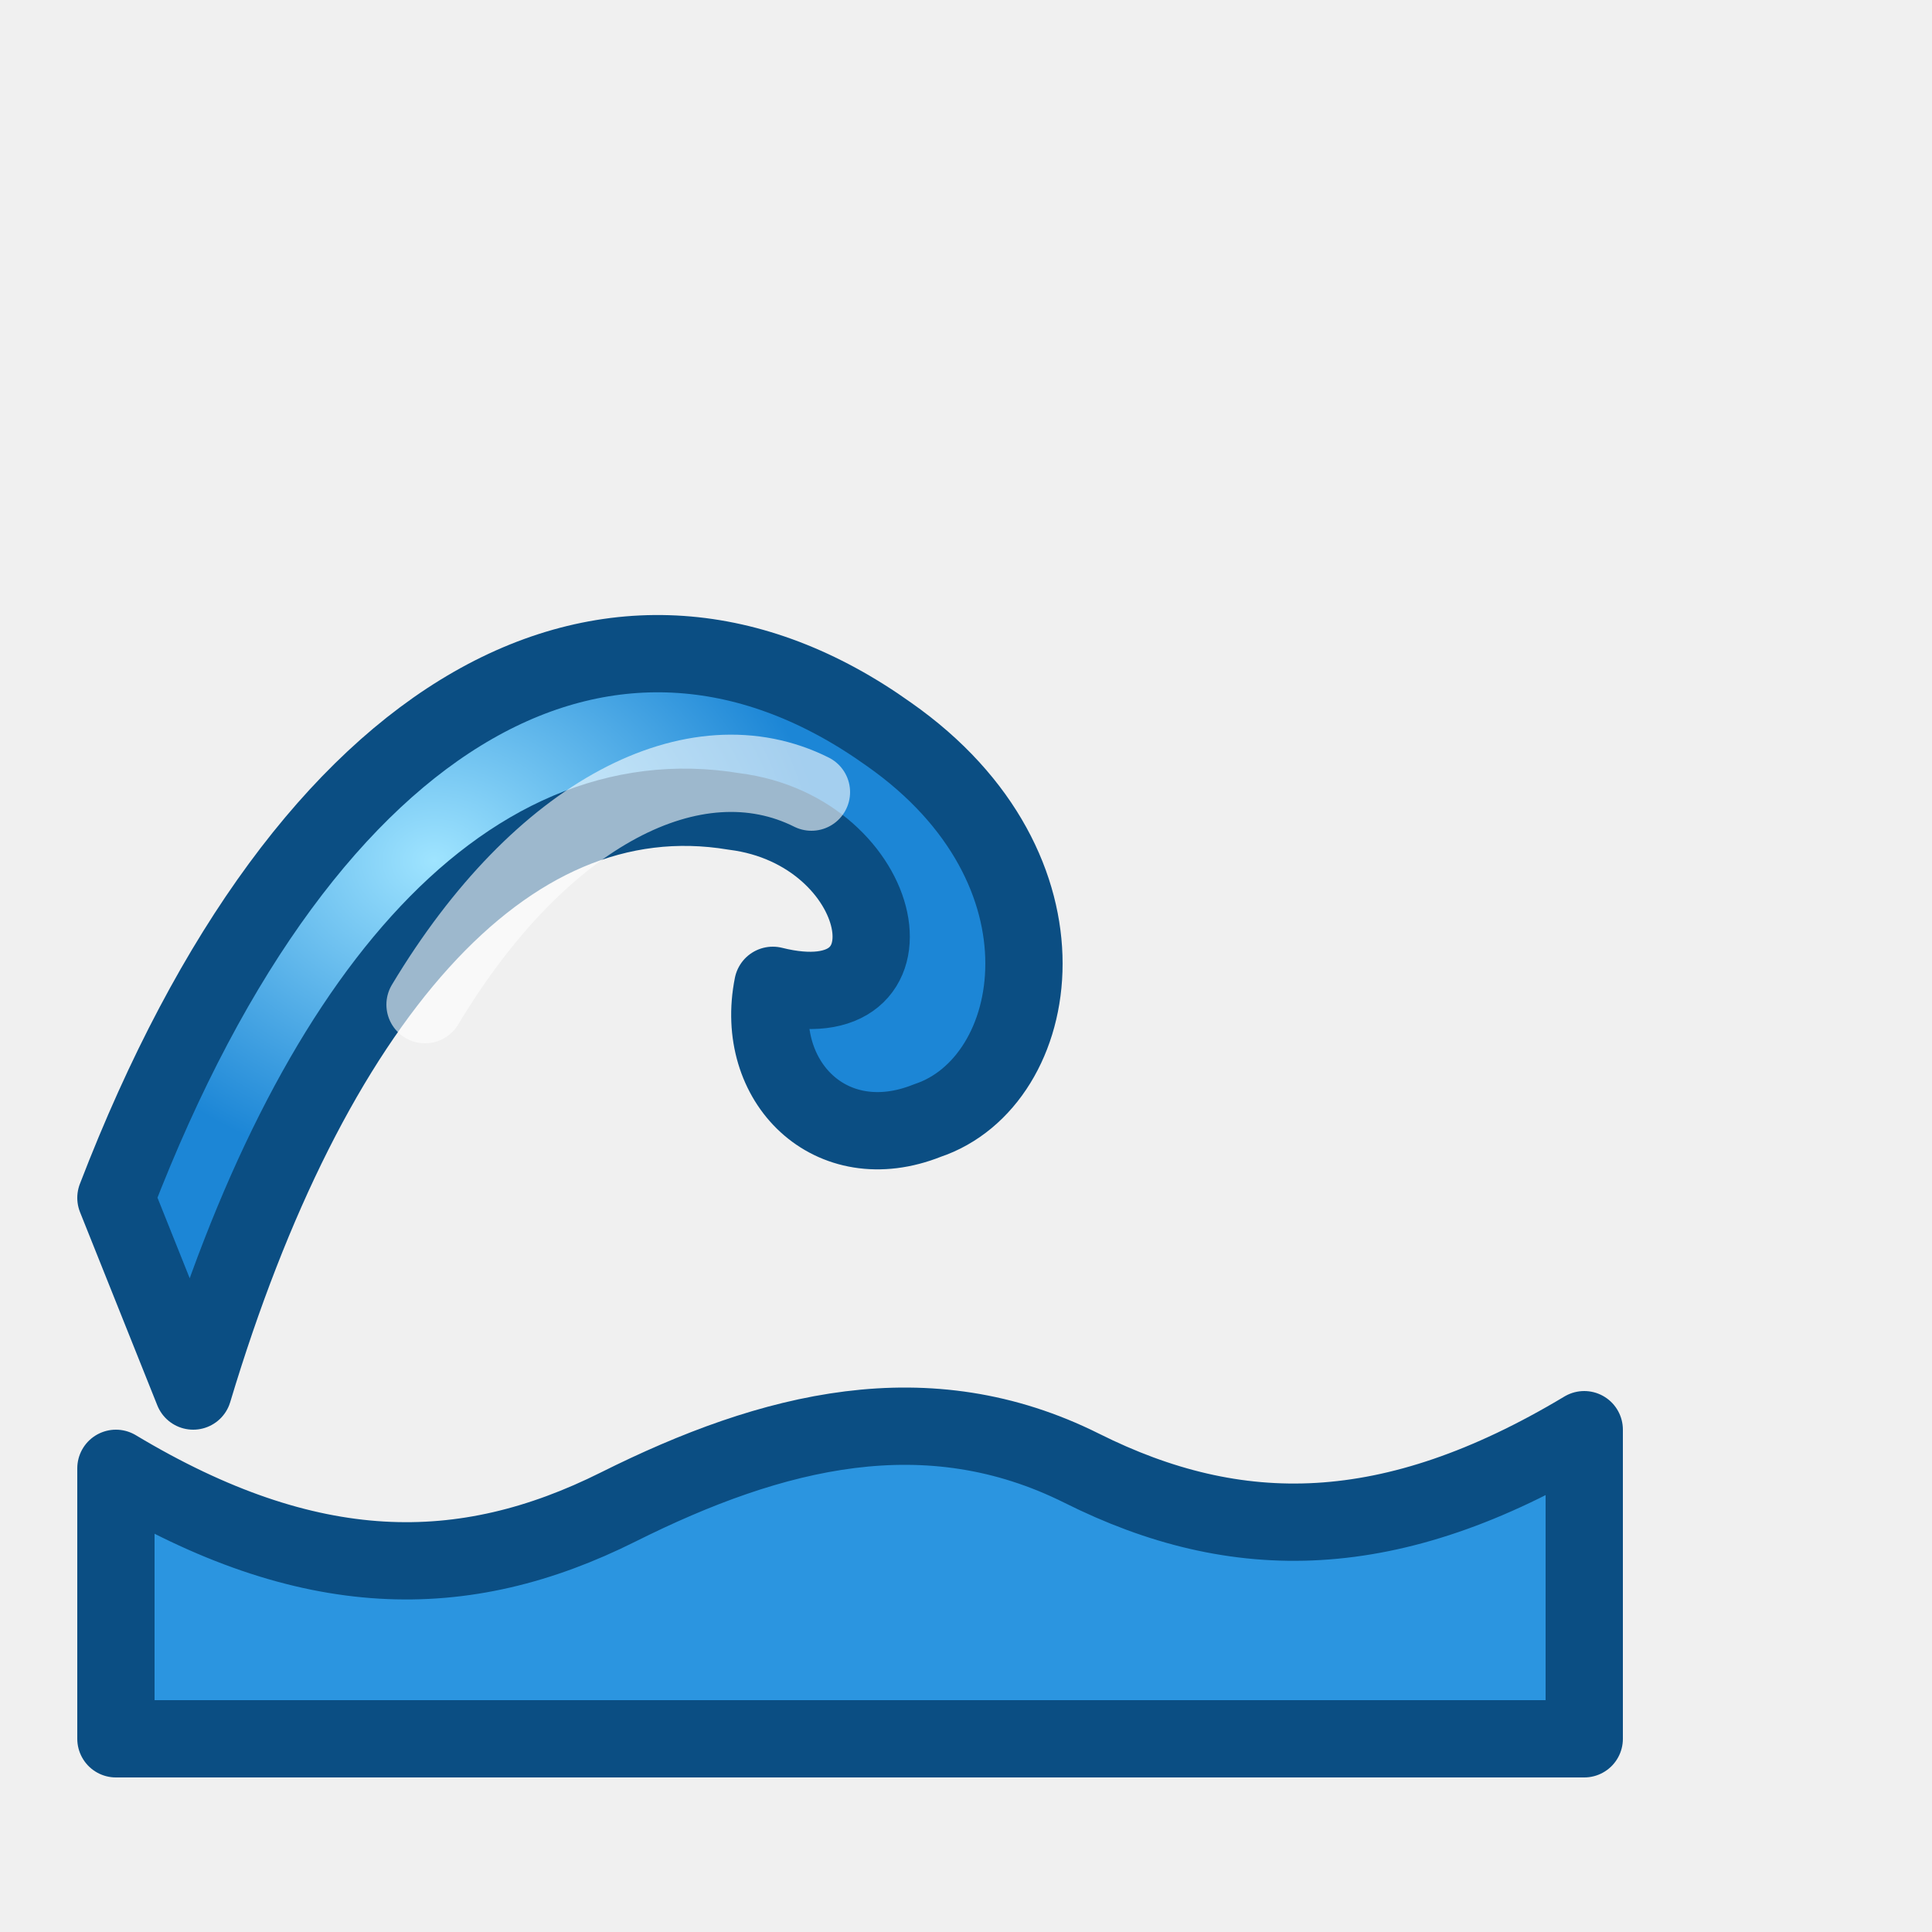
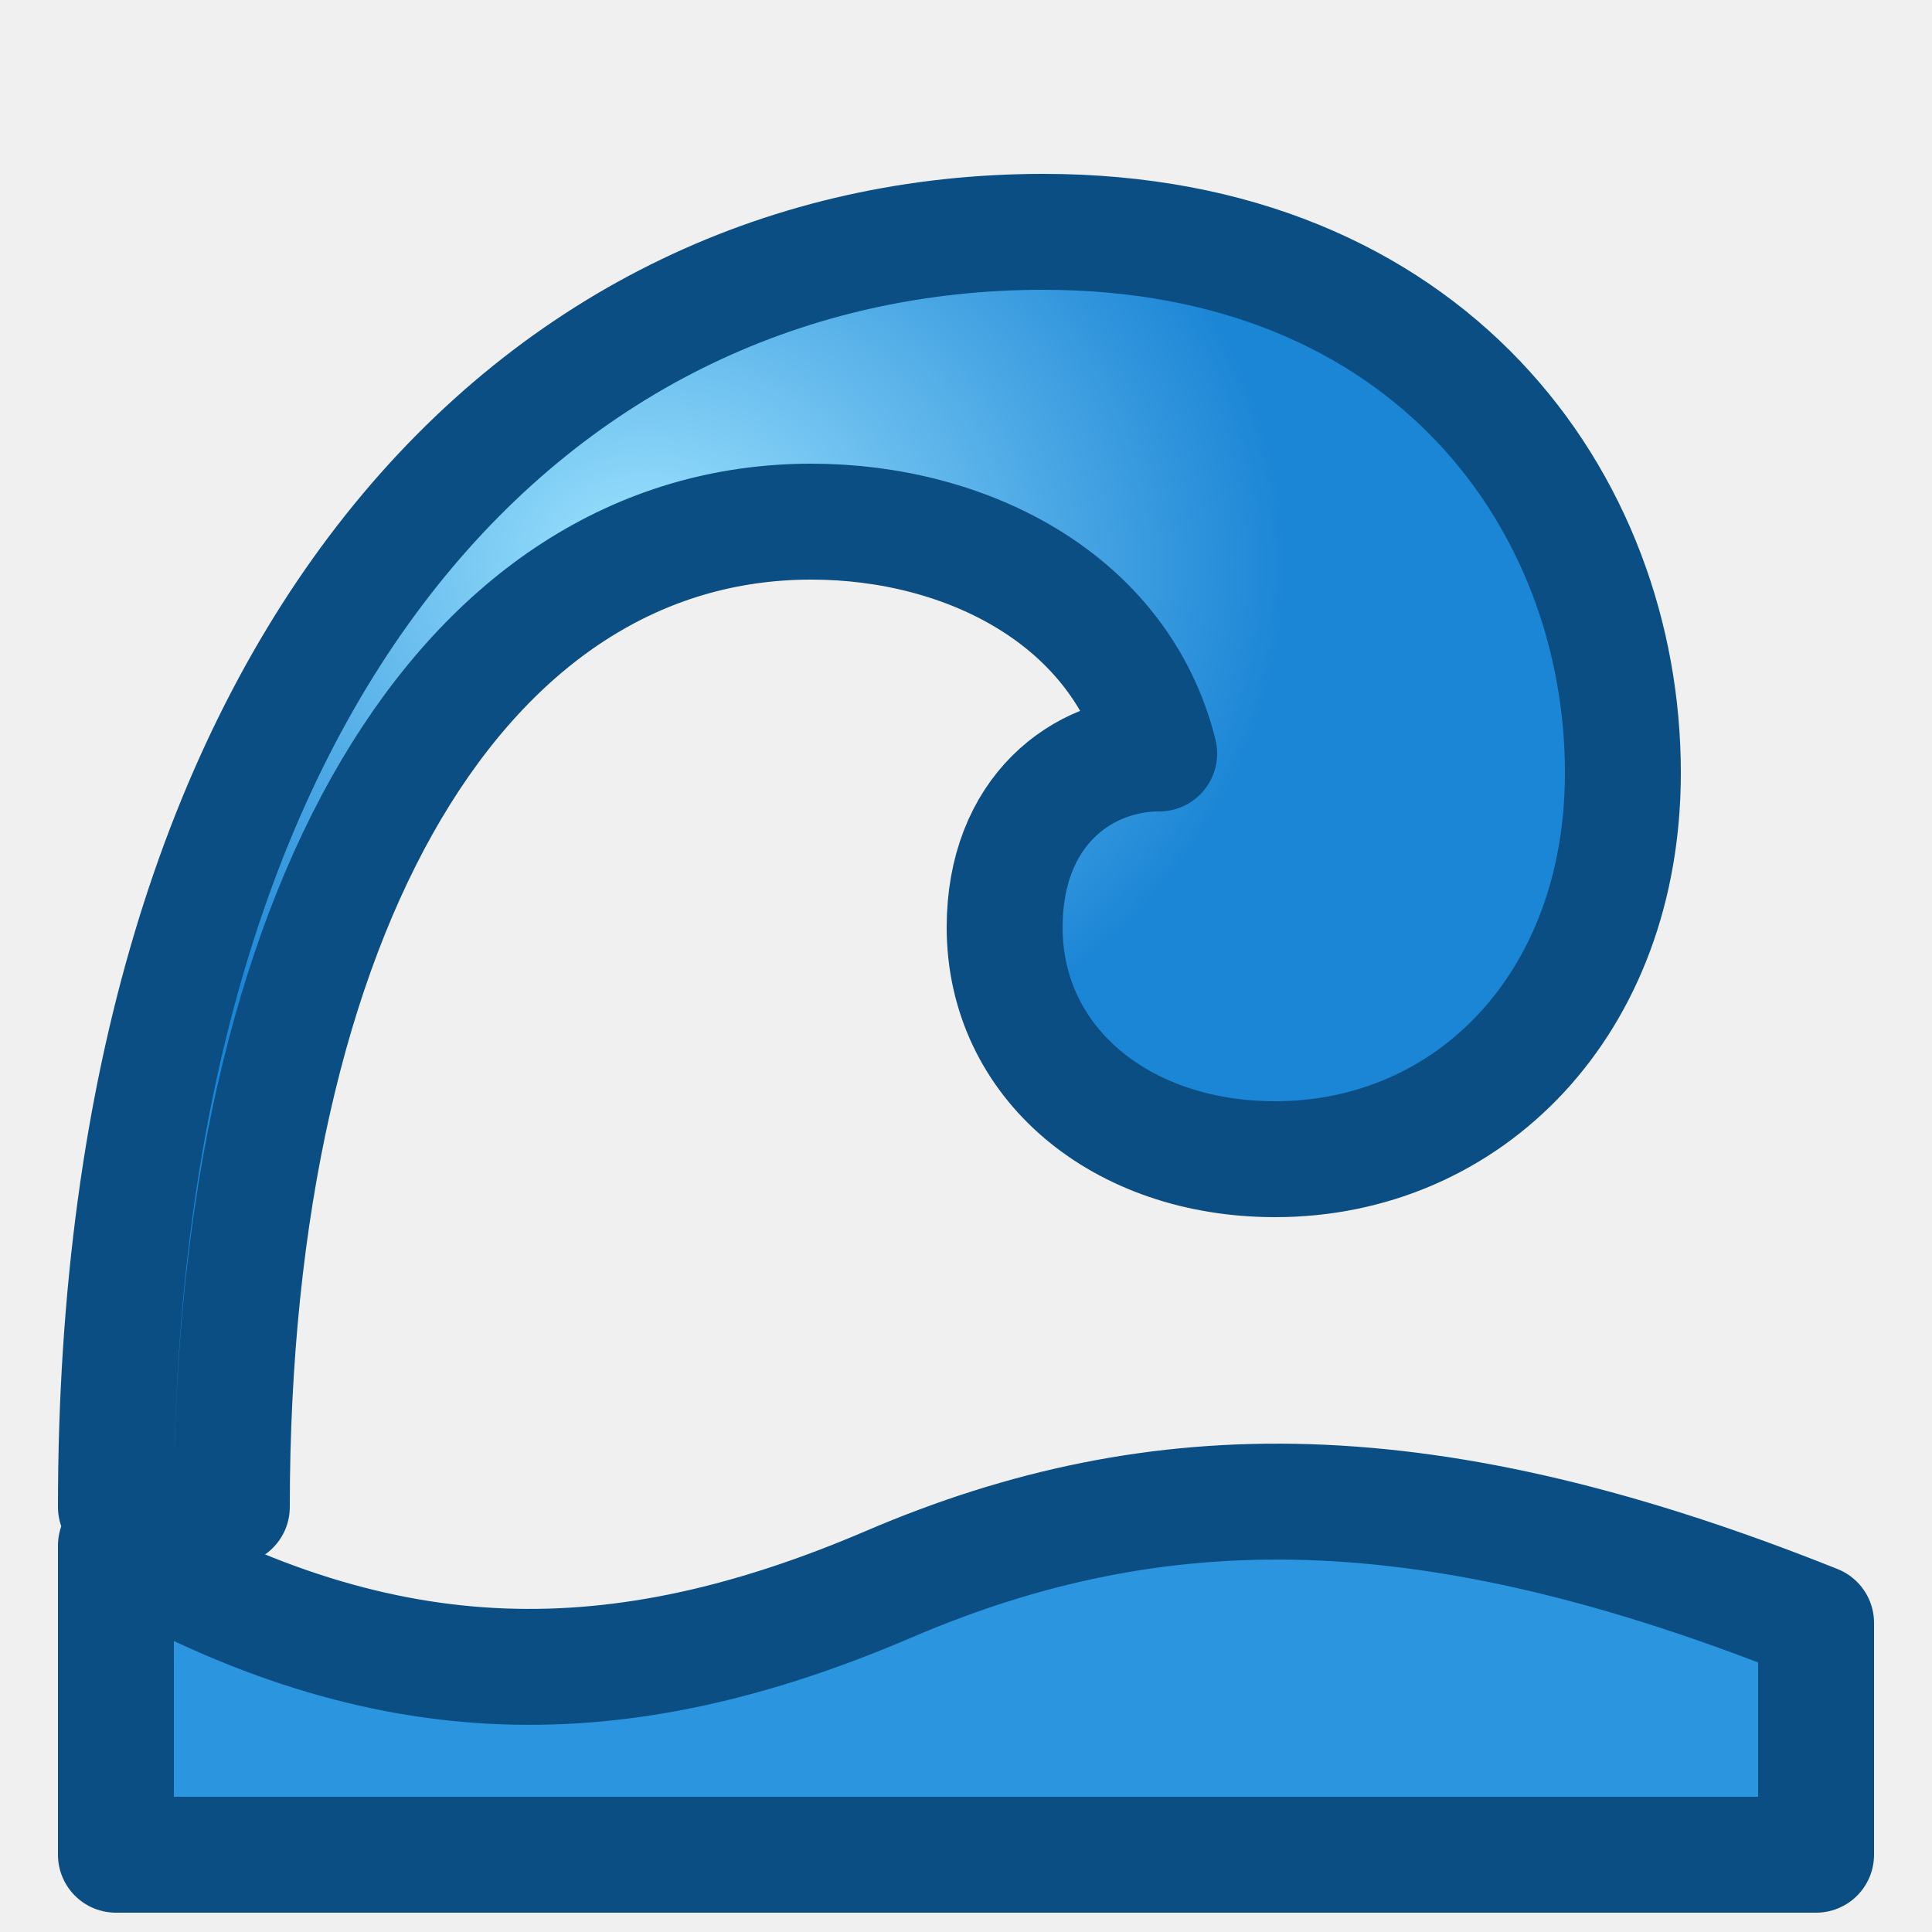
<svg xmlns="http://www.w3.org/2000/svg" viewBox="0 0 100 100" width="100" height="100">
  <defs>
-     <radialGradient id="g" cx="35%" cy="28%" r="78%">
+     <radialGradient id="g" cx="35%" cy="26%" r="78%">
      <stop offset="0%" stop-color="#9fe4ff" />
      <stop offset="55%" stop-color="#1c86d6" />
      <stop offset="100%" stop-color="#1c86d6" />
    </radialGradient>
  </defs>
-   <path d="M6 62c10-26 26-34 40-24 10 7 8 18 2 20-5 2-9-2-8-7 8 2 6-8-2-9-12-2-22 10-28 30z" fill="url(#g)" stroke="#0b4e83" stroke-width="4" stroke-linejoin="round" />
-   <path d="M6 76c10 6 18 6 26 2s16-6 24-2 16 4 26-2v16H6z" fill="#2b95e0" stroke="#0b4e83" stroke-width="4" stroke-linejoin="round" />
-   <path d="M22 52c6-10 14-14 20-11" stroke="#fff" stroke-width="4" fill="none" opacity=".6" stroke-linecap="round" />
+   <path d="M6 78c0-44 22-66 48-66 20 0 30 14 30 28 0 12-8 20-18 20-8 0-14-5-14-12 0-6 4-9 8-9-2-8-10-12-18-12-18 0-30 20-30 51z" fill="url(#g)" stroke="#0b4e83" stroke-width="6" stroke-linejoin="round" />
+   <path d="M6 80c14 8 26 8 40 2s28-6 48 2v12H6z" fill="#2b95e0" stroke="#0b4e83" stroke-width="6" stroke-linejoin="round" />
</svg>
